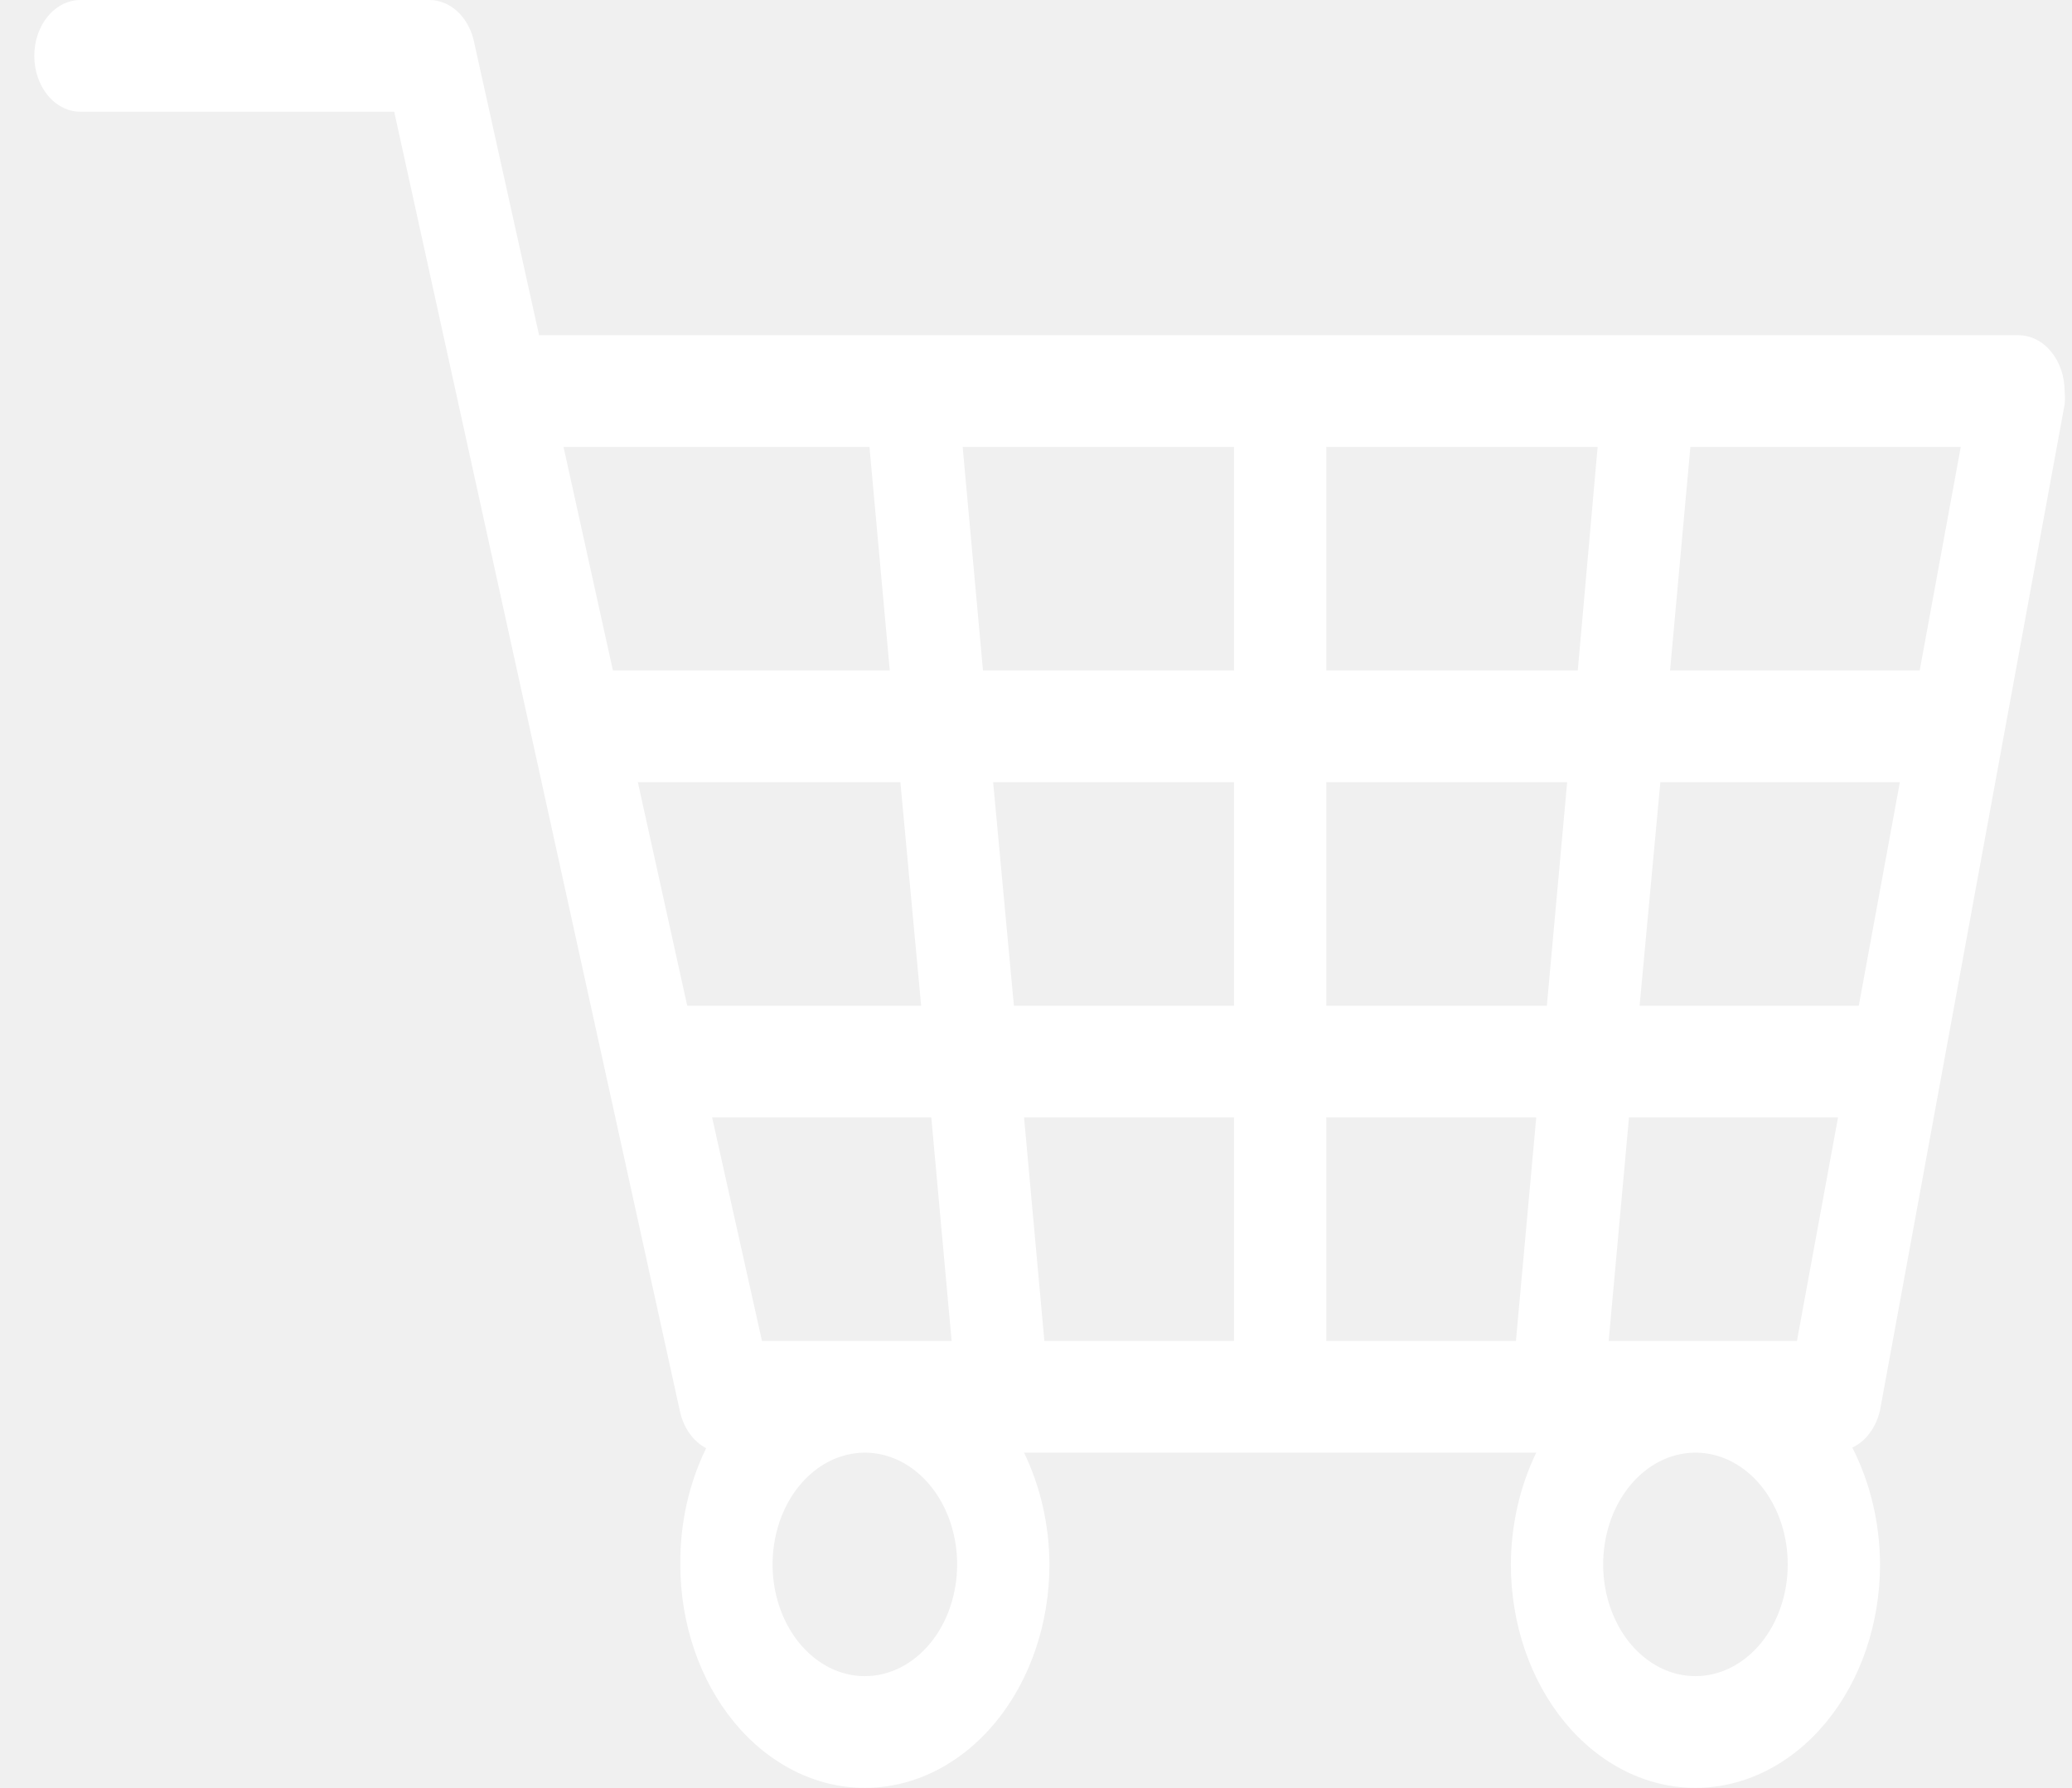
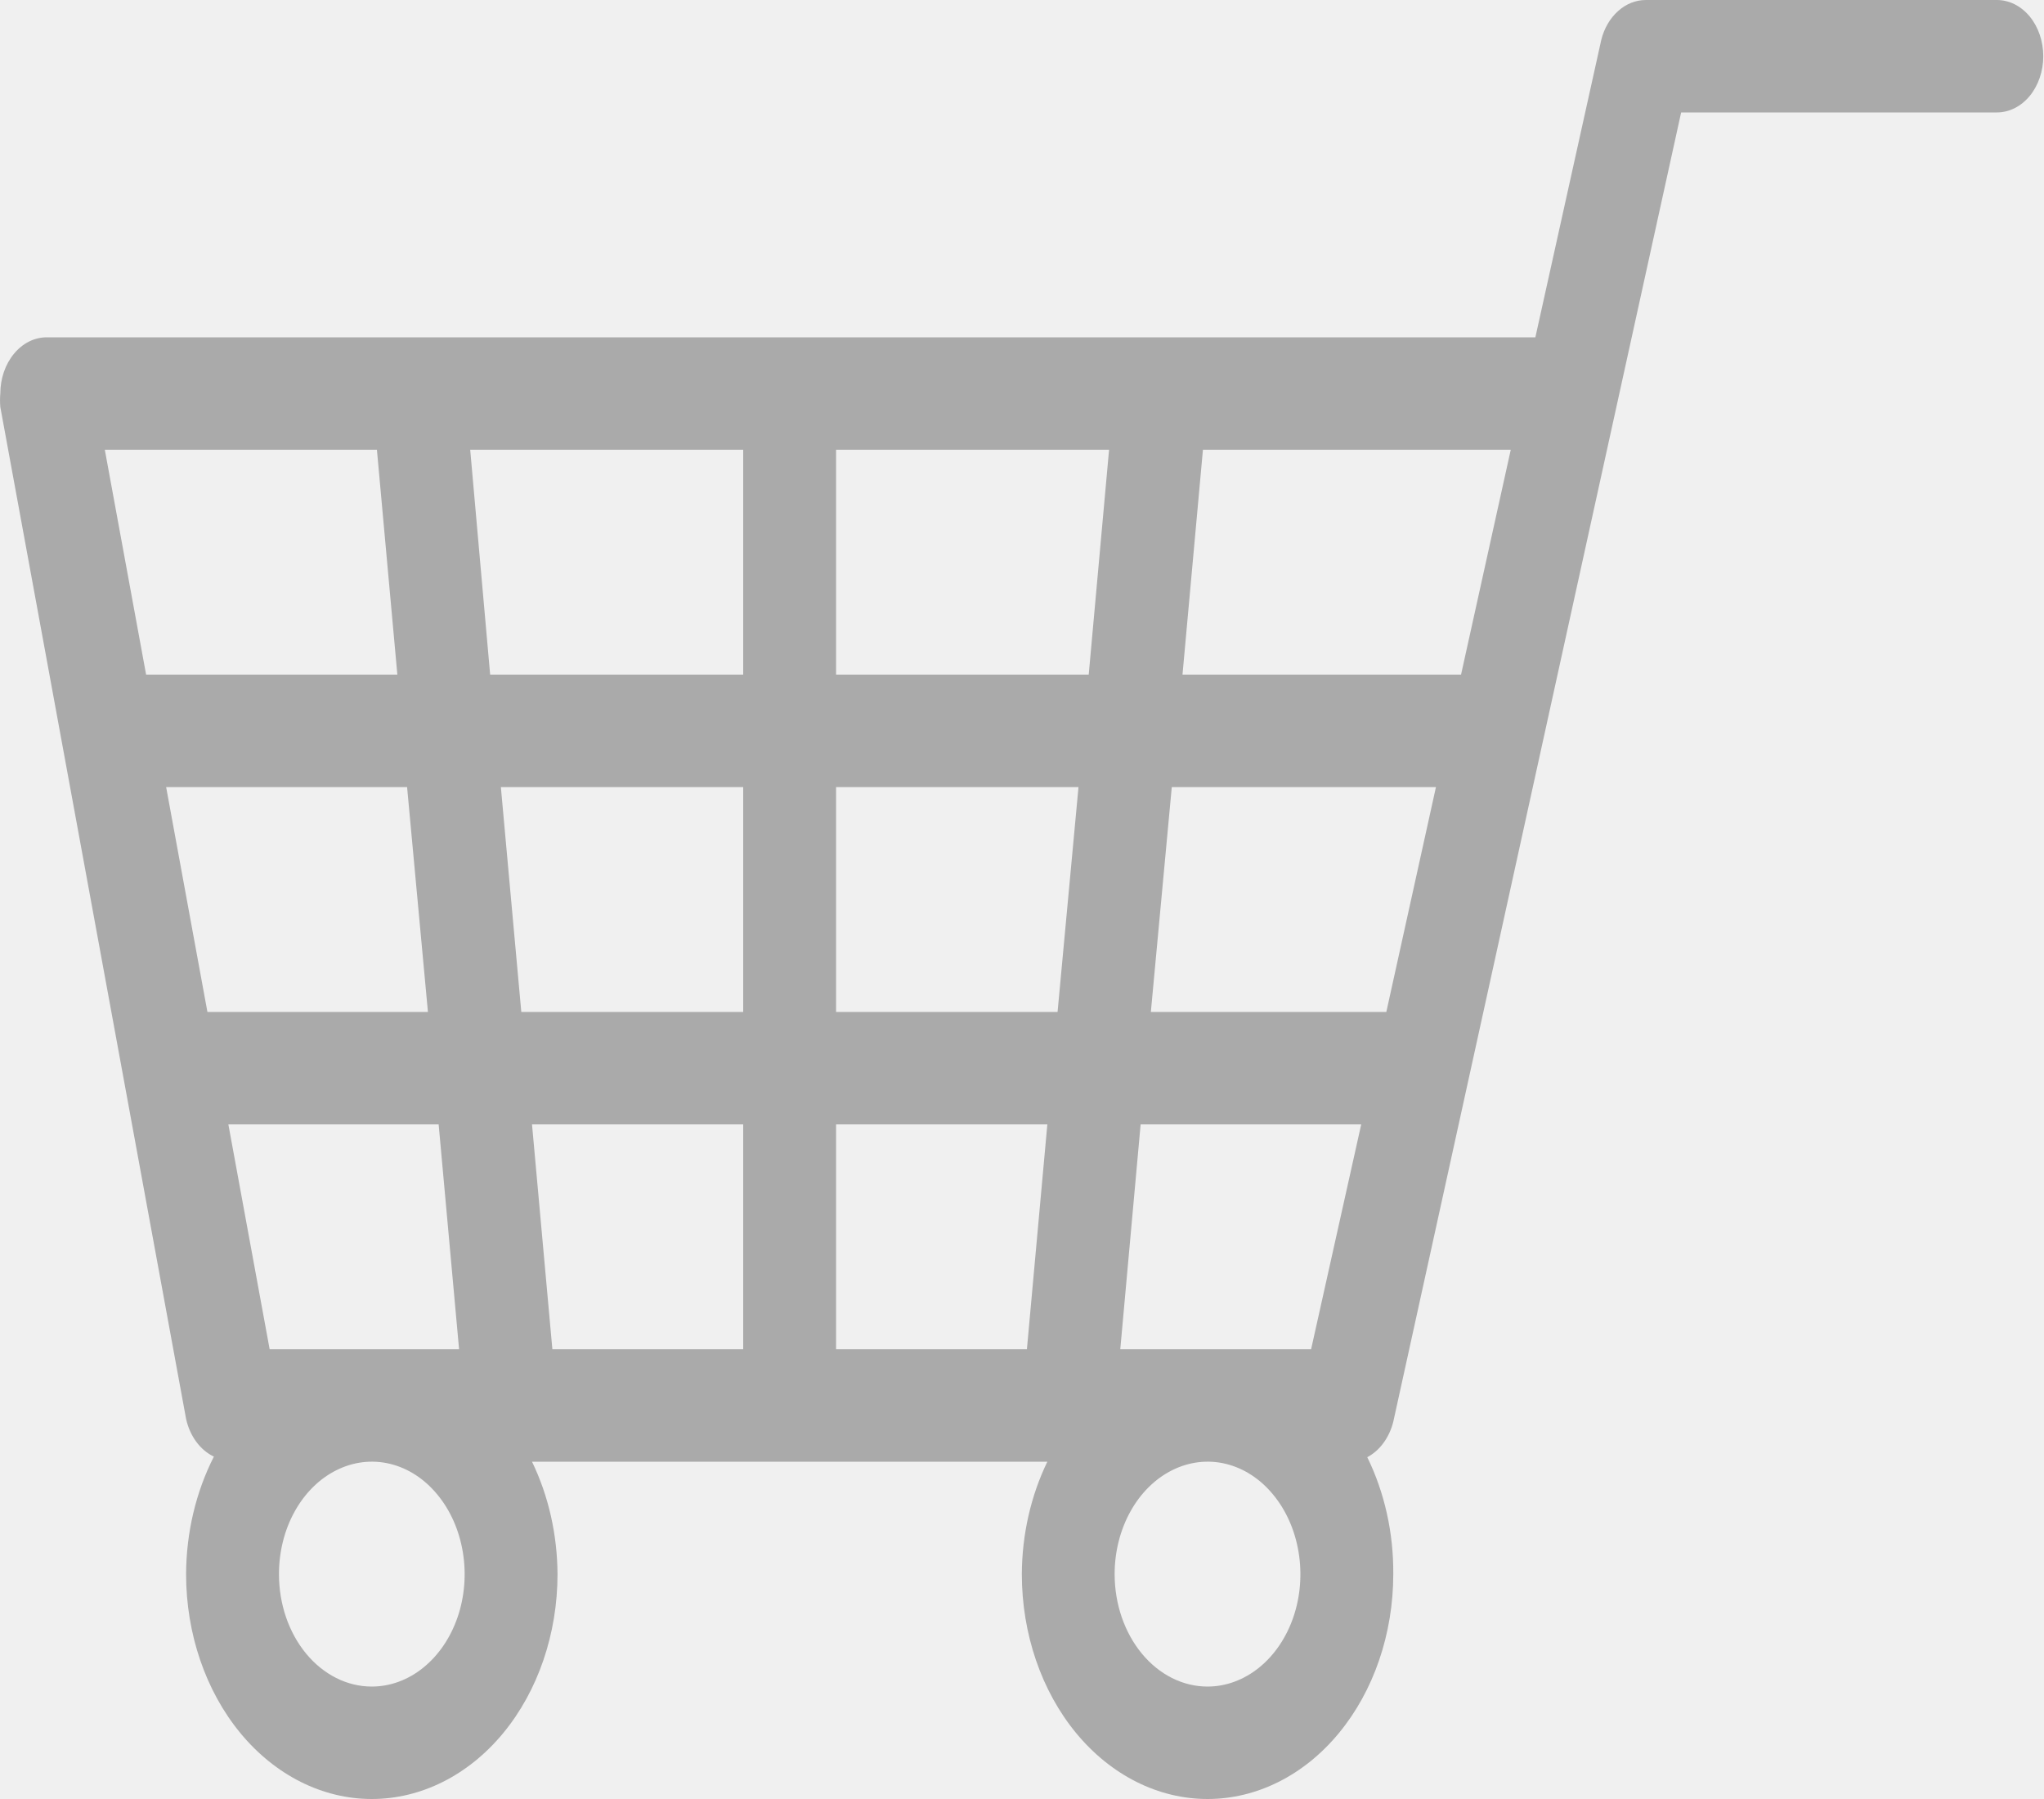
- <svg xmlns="http://www.w3.org/2000/svg" width="51" height="44" viewBox="0 0 51 44" fill="none">
-   <path d="M46.275 34.705L50.818 9.955C50.829 9.845 50.829 9.735 50.818 9.625C50.818 9.26 50.698 8.911 50.485 8.653C50.272 8.395 49.983 8.25 49.682 8.25H13.269L11.656 0.976C11.585 0.693 11.441 0.445 11.245 0.269C11.048 0.094 10.81 -0.001 10.566 6.07642e-06H1.98C1.678 6.07642e-06 1.389 0.145 1.176 0.403C0.963 0.661 0.844 1.01 0.844 1.375C0.844 1.74 0.963 2.089 1.176 2.347C1.389 2.605 1.678 2.75 1.98 2.75H9.703L16.745 34.774C16.792 34.965 16.874 35.142 16.983 35.292C17.093 35.442 17.229 35.56 17.381 35.64C16.957 36.505 16.737 37.494 16.745 38.5C16.745 39.959 17.223 41.358 18.075 42.389C18.927 43.42 20.083 44 21.288 44C22.493 44 23.648 43.42 24.5 42.389C25.352 41.358 25.831 39.959 25.831 38.5C25.826 37.533 25.61 36.584 25.206 35.75H37.813C37.409 36.584 37.193 37.533 37.188 38.5C37.188 39.959 37.667 41.358 38.519 42.389C39.371 43.42 40.527 44 41.732 44C42.937 44 44.092 43.42 44.944 42.389C45.796 41.358 46.275 39.959 46.275 38.5C46.271 37.484 46.035 36.49 45.593 35.626C45.758 35.548 45.906 35.424 46.024 35.264C46.143 35.104 46.228 34.912 46.275 34.705ZM41.607 11H48.262L47.251 16.5H41.107L41.607 11ZM13.871 11H21.401L21.901 16.5H15.086L13.871 11ZM16.915 24.75L15.7 19.25H22.162L22.673 24.75H16.915ZM17.528 27.5H22.923L23.423 33H18.755L17.528 27.5ZM21.288 41.25C20.838 41.25 20.399 41.089 20.026 40.786C19.652 40.484 19.361 40.055 19.189 39.552C19.017 39.05 18.972 38.497 19.06 37.964C19.147 37.43 19.364 36.94 19.681 36.556C19.999 36.171 20.404 35.909 20.845 35.803C21.285 35.697 21.742 35.751 22.157 35.959C22.572 36.167 22.927 36.52 23.176 36.972C23.426 37.424 23.559 37.956 23.559 38.5C23.559 39.229 23.32 39.929 22.894 40.444C22.468 40.96 21.89 41.25 21.288 41.25ZM30.374 33H25.706L25.206 27.5H30.374V33ZM30.374 24.75H24.956L24.445 19.25H30.374V24.75ZM30.374 16.5H24.195L23.695 11H30.374V16.5ZM37.313 33H32.645V27.5H37.813L37.313 33ZM38.074 24.75H32.645V19.25H38.574L38.074 24.75ZM38.835 16.5H32.645V11H39.324L38.835 16.5ZM41.732 41.25C41.282 41.25 40.843 41.089 40.469 40.786C40.096 40.484 39.805 40.055 39.633 39.552C39.461 39.05 39.416 38.497 39.504 37.964C39.591 37.43 39.808 36.94 40.125 36.556C40.443 36.171 40.848 35.909 41.288 35.803C41.729 35.697 42.186 35.751 42.601 35.959C43.016 36.167 43.371 36.52 43.62 36.972C43.87 37.424 44.003 37.956 44.003 38.5C44.003 39.229 43.764 39.929 43.338 40.444C42.912 40.96 42.334 41.25 41.732 41.25ZM44.23 33H39.596L40.096 27.5H45.241L44.23 33ZM40.357 24.75L40.868 19.25H46.763L45.752 24.75H40.357Z" fill="white" />
+ <svg xmlns="http://www.w3.org/2000/svg" width="25" height="22" viewBox="0 0 25 22" fill="none">
+   <path d="M2.276 17.352L0.004 4.978C-0.001 4.923 -0.001 4.867 0.004 4.812C0.004 4.63 0.064 4.455 0.171 4.326C0.277 4.197 0.421 4.125 0.572 4.125H18.779L19.585 0.488C19.62 0.347 19.692 0.223 19.791 0.135C19.889 0.047 20.008 -0 20.13 3.03821e-06H24.423C24.574 3.03821e-06 24.718 0.072 24.825 0.201C24.931 0.33 24.991 0.505 24.991 0.688C24.991 0.87 24.931 1.045 24.825 1.174C24.718 1.303 24.574 1.375 24.423 1.375H20.562L17.041 17.387C17.017 17.483 16.976 17.571 16.921 17.646C16.866 17.721 16.799 17.78 16.723 17.82C16.935 18.253 17.045 18.747 17.041 19.25C17.041 19.979 16.802 20.679 16.375 21.195C15.95 21.71 15.372 22 14.769 22C14.167 22 13.589 21.71 13.163 21.195C12.737 20.679 12.498 19.979 12.498 19.25C12.5 18.766 12.608 18.292 12.81 17.875H6.507C6.709 18.292 6.816 18.766 6.819 19.25C6.819 19.979 6.58 20.679 6.154 21.195C5.728 21.71 5.15 22 4.547 22C3.945 22 3.367 21.71 2.941 21.195C2.515 20.679 2.276 19.979 2.276 19.25C2.278 18.742 2.396 18.245 2.616 17.813C2.534 17.774 2.46 17.712 2.401 17.632C2.342 17.552 2.299 17.456 2.276 17.352ZM4.61 5.5H1.282L1.787 8.25H4.86L4.61 5.5ZM18.478 5.5H14.713L14.463 8.25H17.87L18.478 5.5ZM16.956 12.375L17.563 9.625H14.332L14.076 12.375H16.956ZM16.649 13.75H13.951L13.702 16.5H16.036L16.649 13.75ZM14.769 20.625C14.994 20.625 15.213 20.544 15.4 20.393C15.587 20.242 15.733 20.027 15.819 19.776C15.905 19.525 15.927 19.248 15.883 18.982C15.839 18.715 15.731 18.47 15.572 18.278C15.414 18.085 15.211 17.954 14.991 17.901C14.771 17.848 14.542 17.876 14.335 17.98C14.127 18.084 13.95 18.26 13.825 18.486C13.7 18.712 13.633 18.978 13.633 19.25C13.633 19.615 13.753 19.964 13.966 20.222C14.179 20.48 14.468 20.625 14.769 20.625ZM10.226 16.5H12.56L12.81 13.75H10.226V16.5ZM10.226 12.375H12.935L13.191 9.625H10.226V12.375ZM10.226 8.25H13.316L13.565 5.5H10.226V8.25ZM6.756 16.5H9.09V13.75H6.507L6.756 16.5ZM6.376 12.375H9.09V9.625H6.126L6.376 12.375ZM5.995 8.25H9.09V5.5H5.751L5.995 8.25ZM4.547 20.625C4.772 20.625 4.992 20.544 5.178 20.393C5.365 20.242 5.511 20.027 5.597 19.776C5.683 19.525 5.705 19.248 5.661 18.982C5.617 18.715 5.509 18.47 5.35 18.278C5.192 18.085 4.989 17.954 4.769 17.901C4.549 17.848 4.32 17.876 4.113 17.98C3.905 18.084 3.728 18.26 3.603 18.486C3.478 18.712 3.412 18.978 3.412 19.25C3.412 19.615 3.531 19.964 3.744 20.222C3.957 20.48 4.246 20.625 4.547 20.625ZM3.298 16.5H5.615L5.365 13.75H2.793L3.298 16.5ZM5.234 12.375L4.979 9.625H2.032L2.537 12.375H5.234Z" fill="#AAAAAA" />
</svg>
